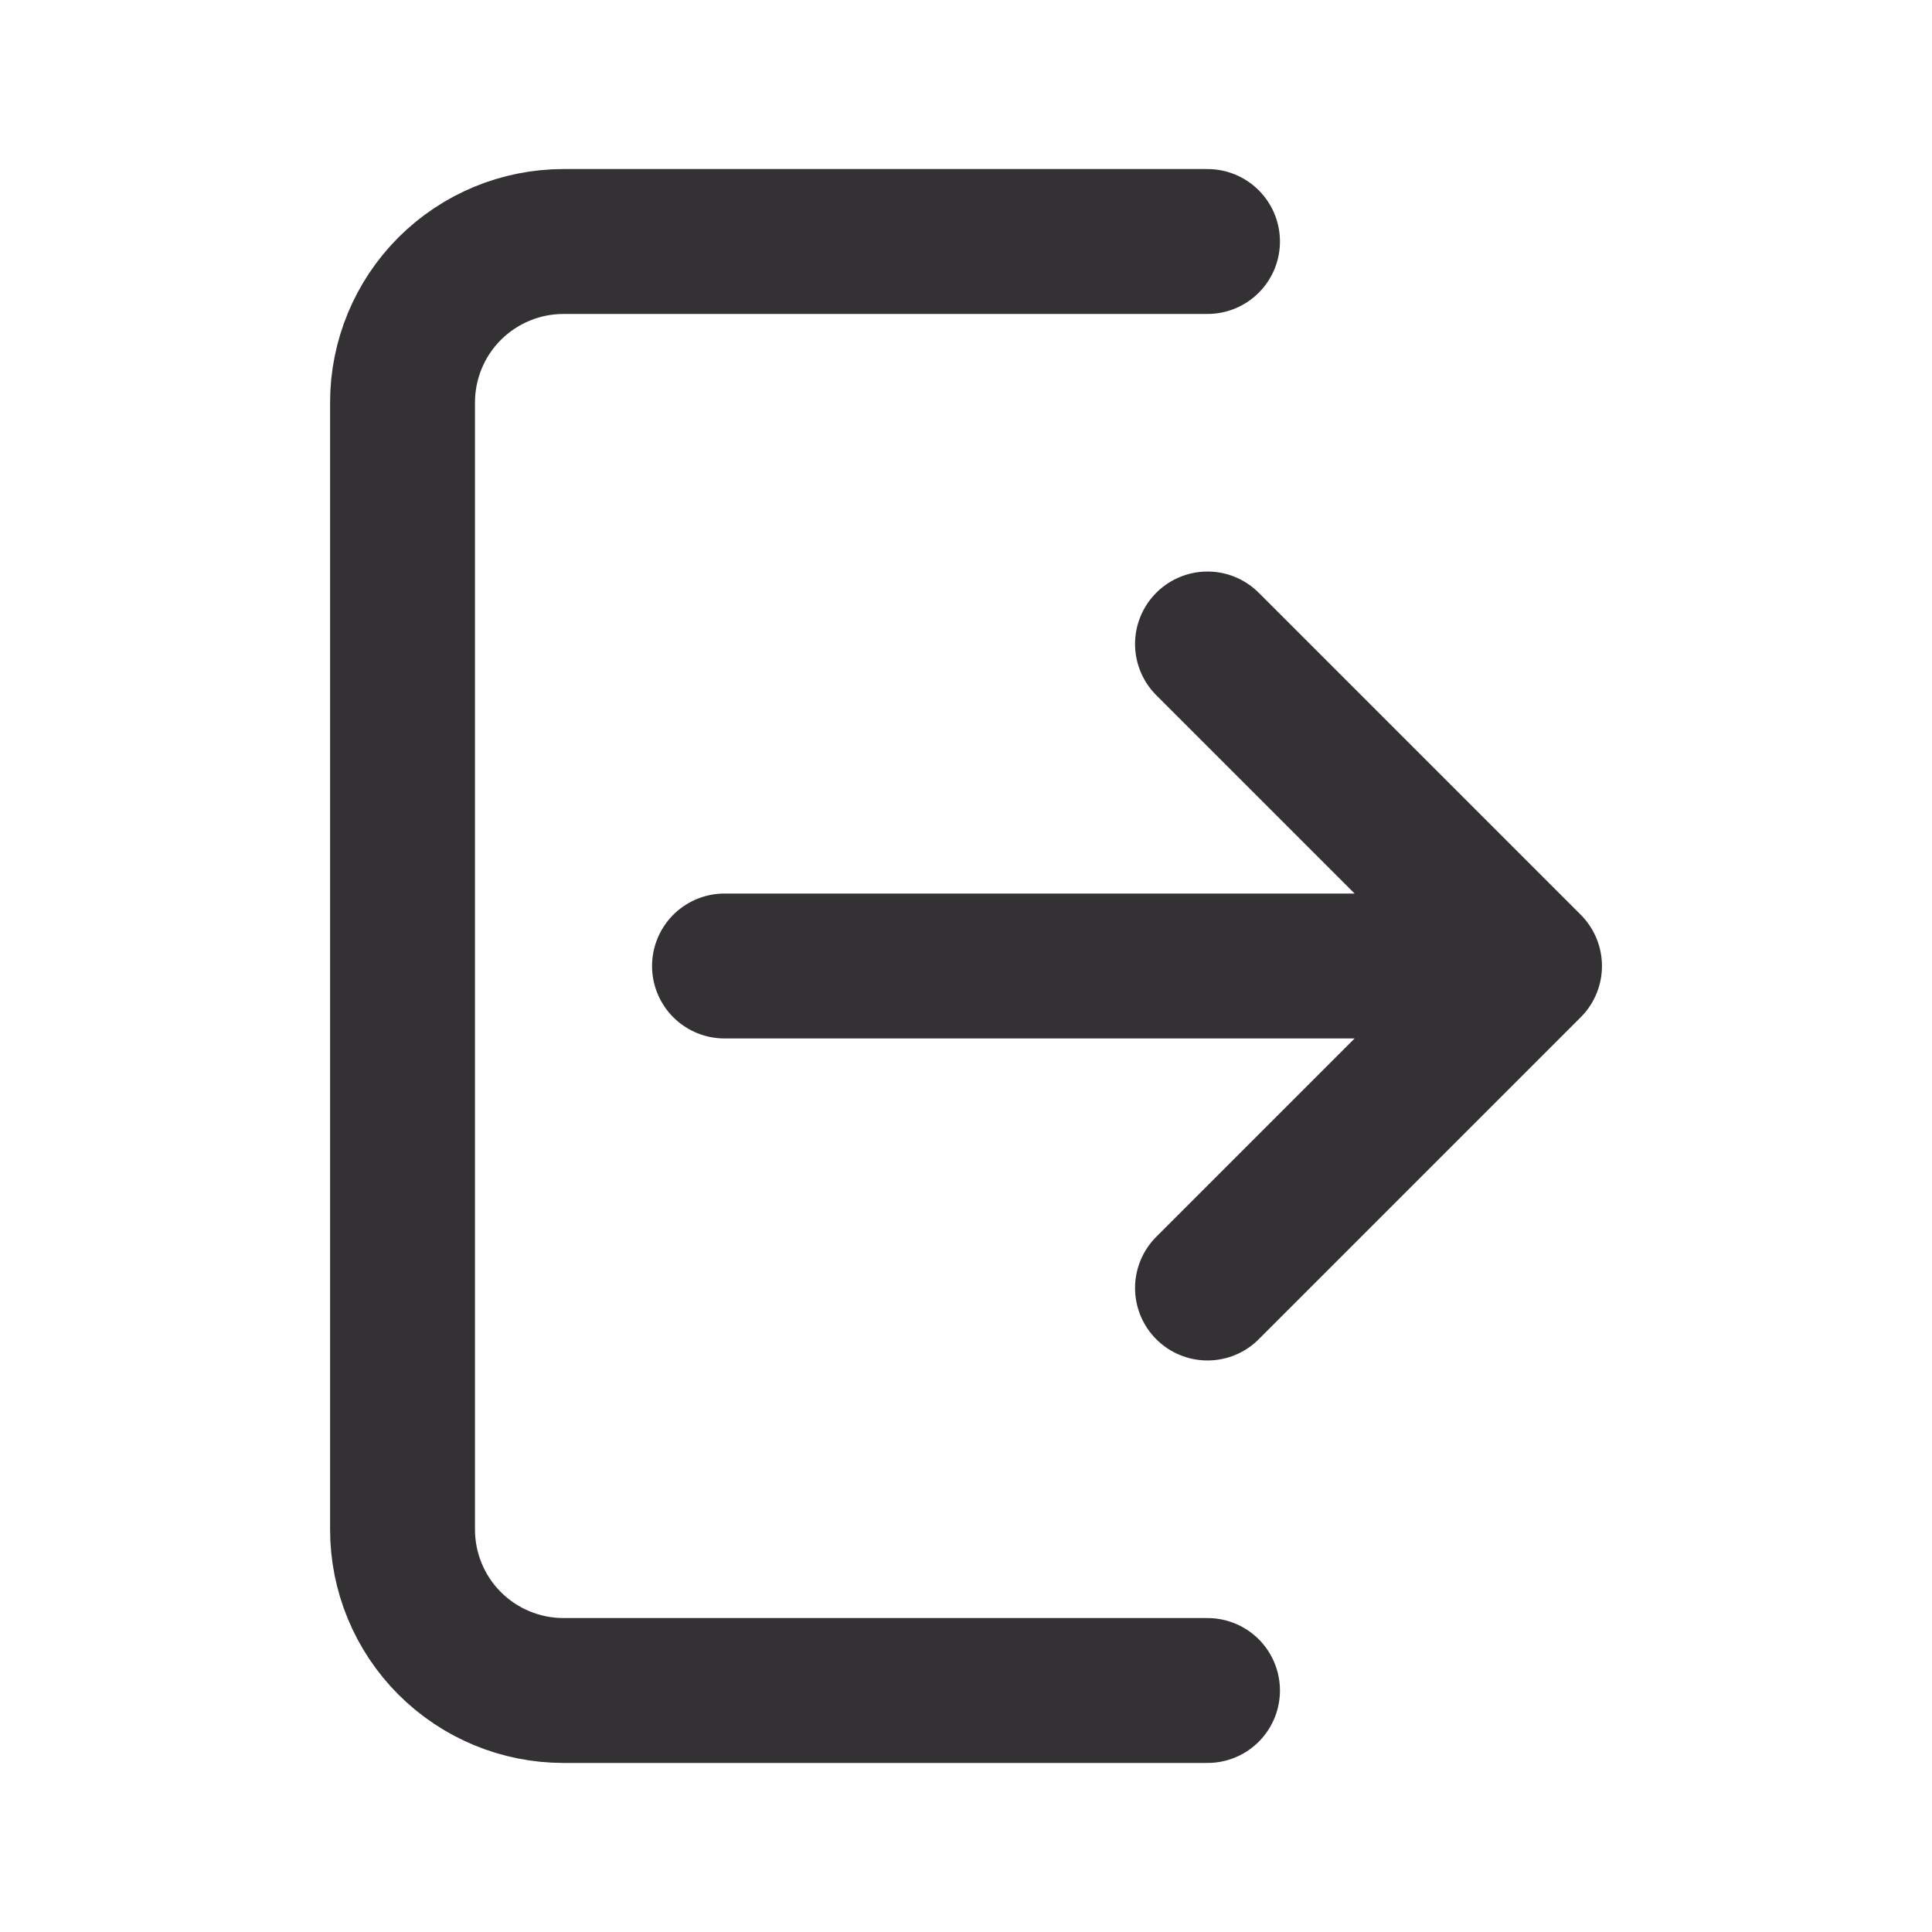
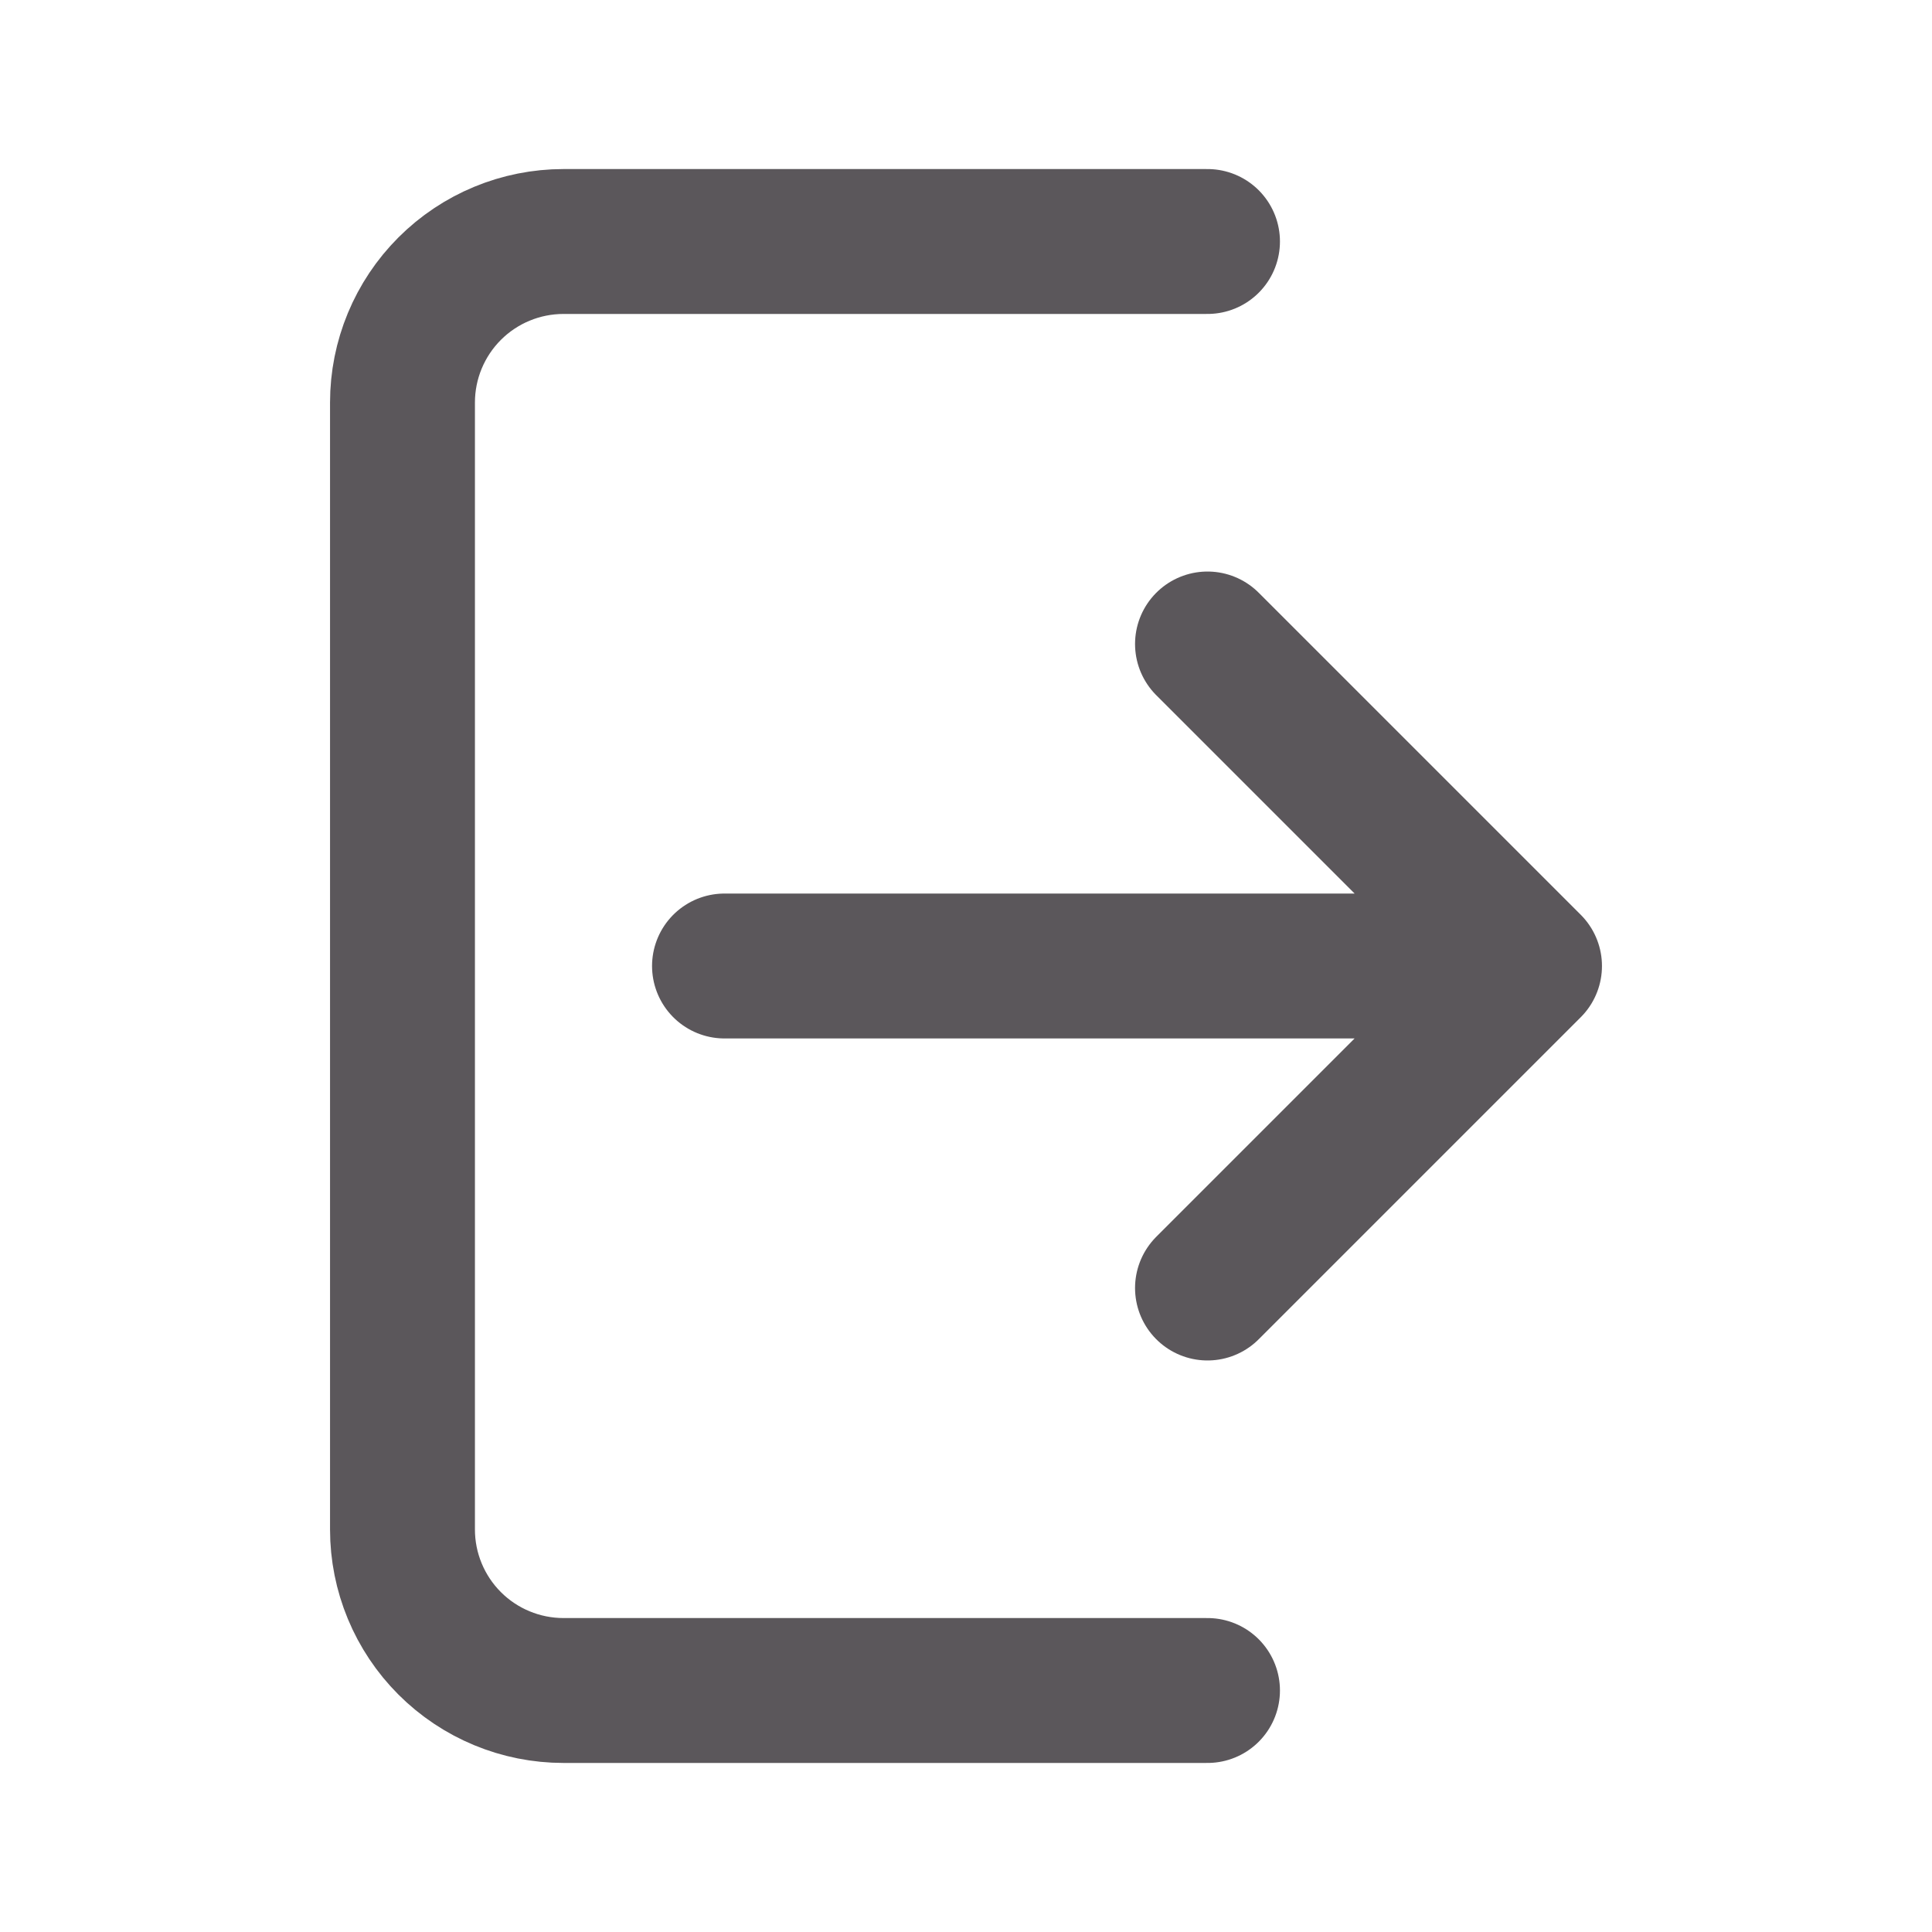
<svg xmlns="http://www.w3.org/2000/svg" width="40" height="40" viewBox="0 0 40 40" fill="none">
-   <path d="M25 5H11.667C10.783 5 9.935 5.351 9.31 5.976C8.685 6.601 8.334 7.449 8.334 8.333V31.667C8.334 32.551 8.685 33.399 9.31 34.024C9.935 34.649 10.783 35 11.667 35H25M31.667 20L25 13.333M31.667 20L25 26.667M31.667 20H15" stroke="#333133" stroke-width="3" stroke-linecap="round" stroke-linejoin="round" />
+   <path d="M25 5H11.667C10.783 5 9.935 5.351 9.31 5.976C8.685 6.601 8.333 7.449 8.333 8.333V31.667C8.333 32.551 8.685 33.399 9.31 34.024C9.935 34.649 10.783 35 11.667 35H25M31.667 20L25 13.333M31.667 20L25 26.667M31.667 20H15" stroke="#5B575B" stroke-width="3" stroke-linecap="round" stroke-linejoin="round" />
</svg>
